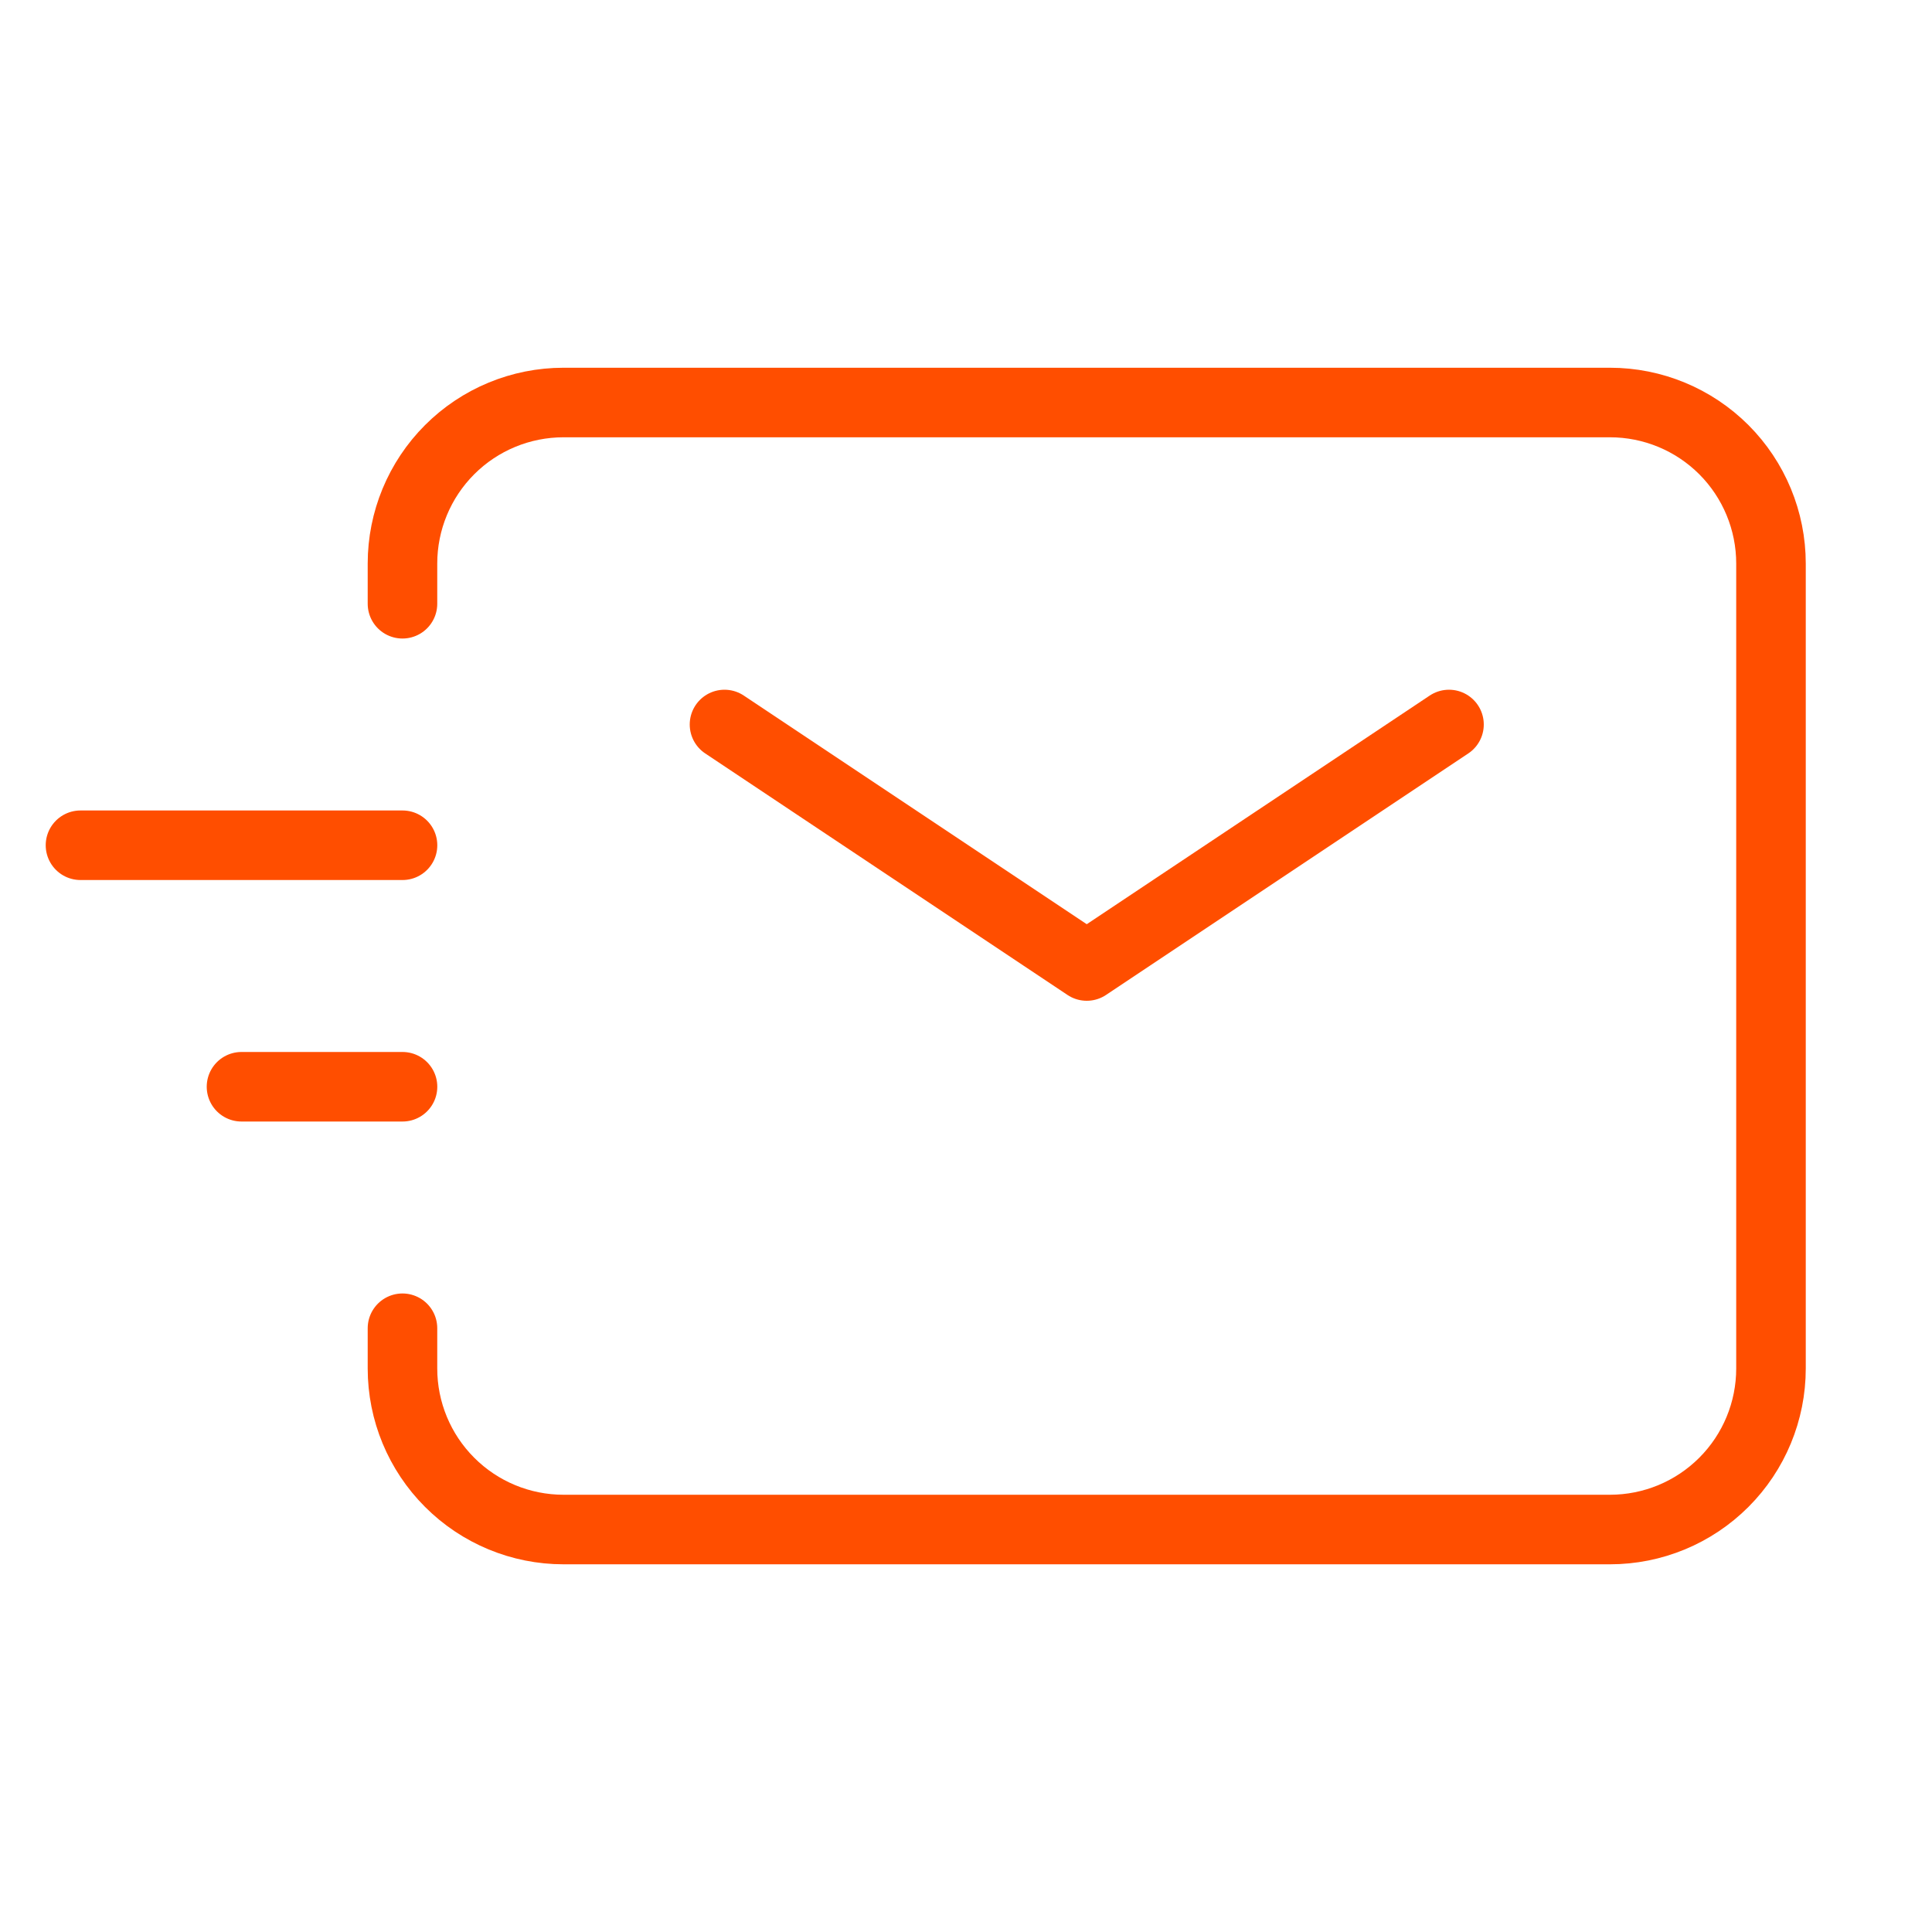
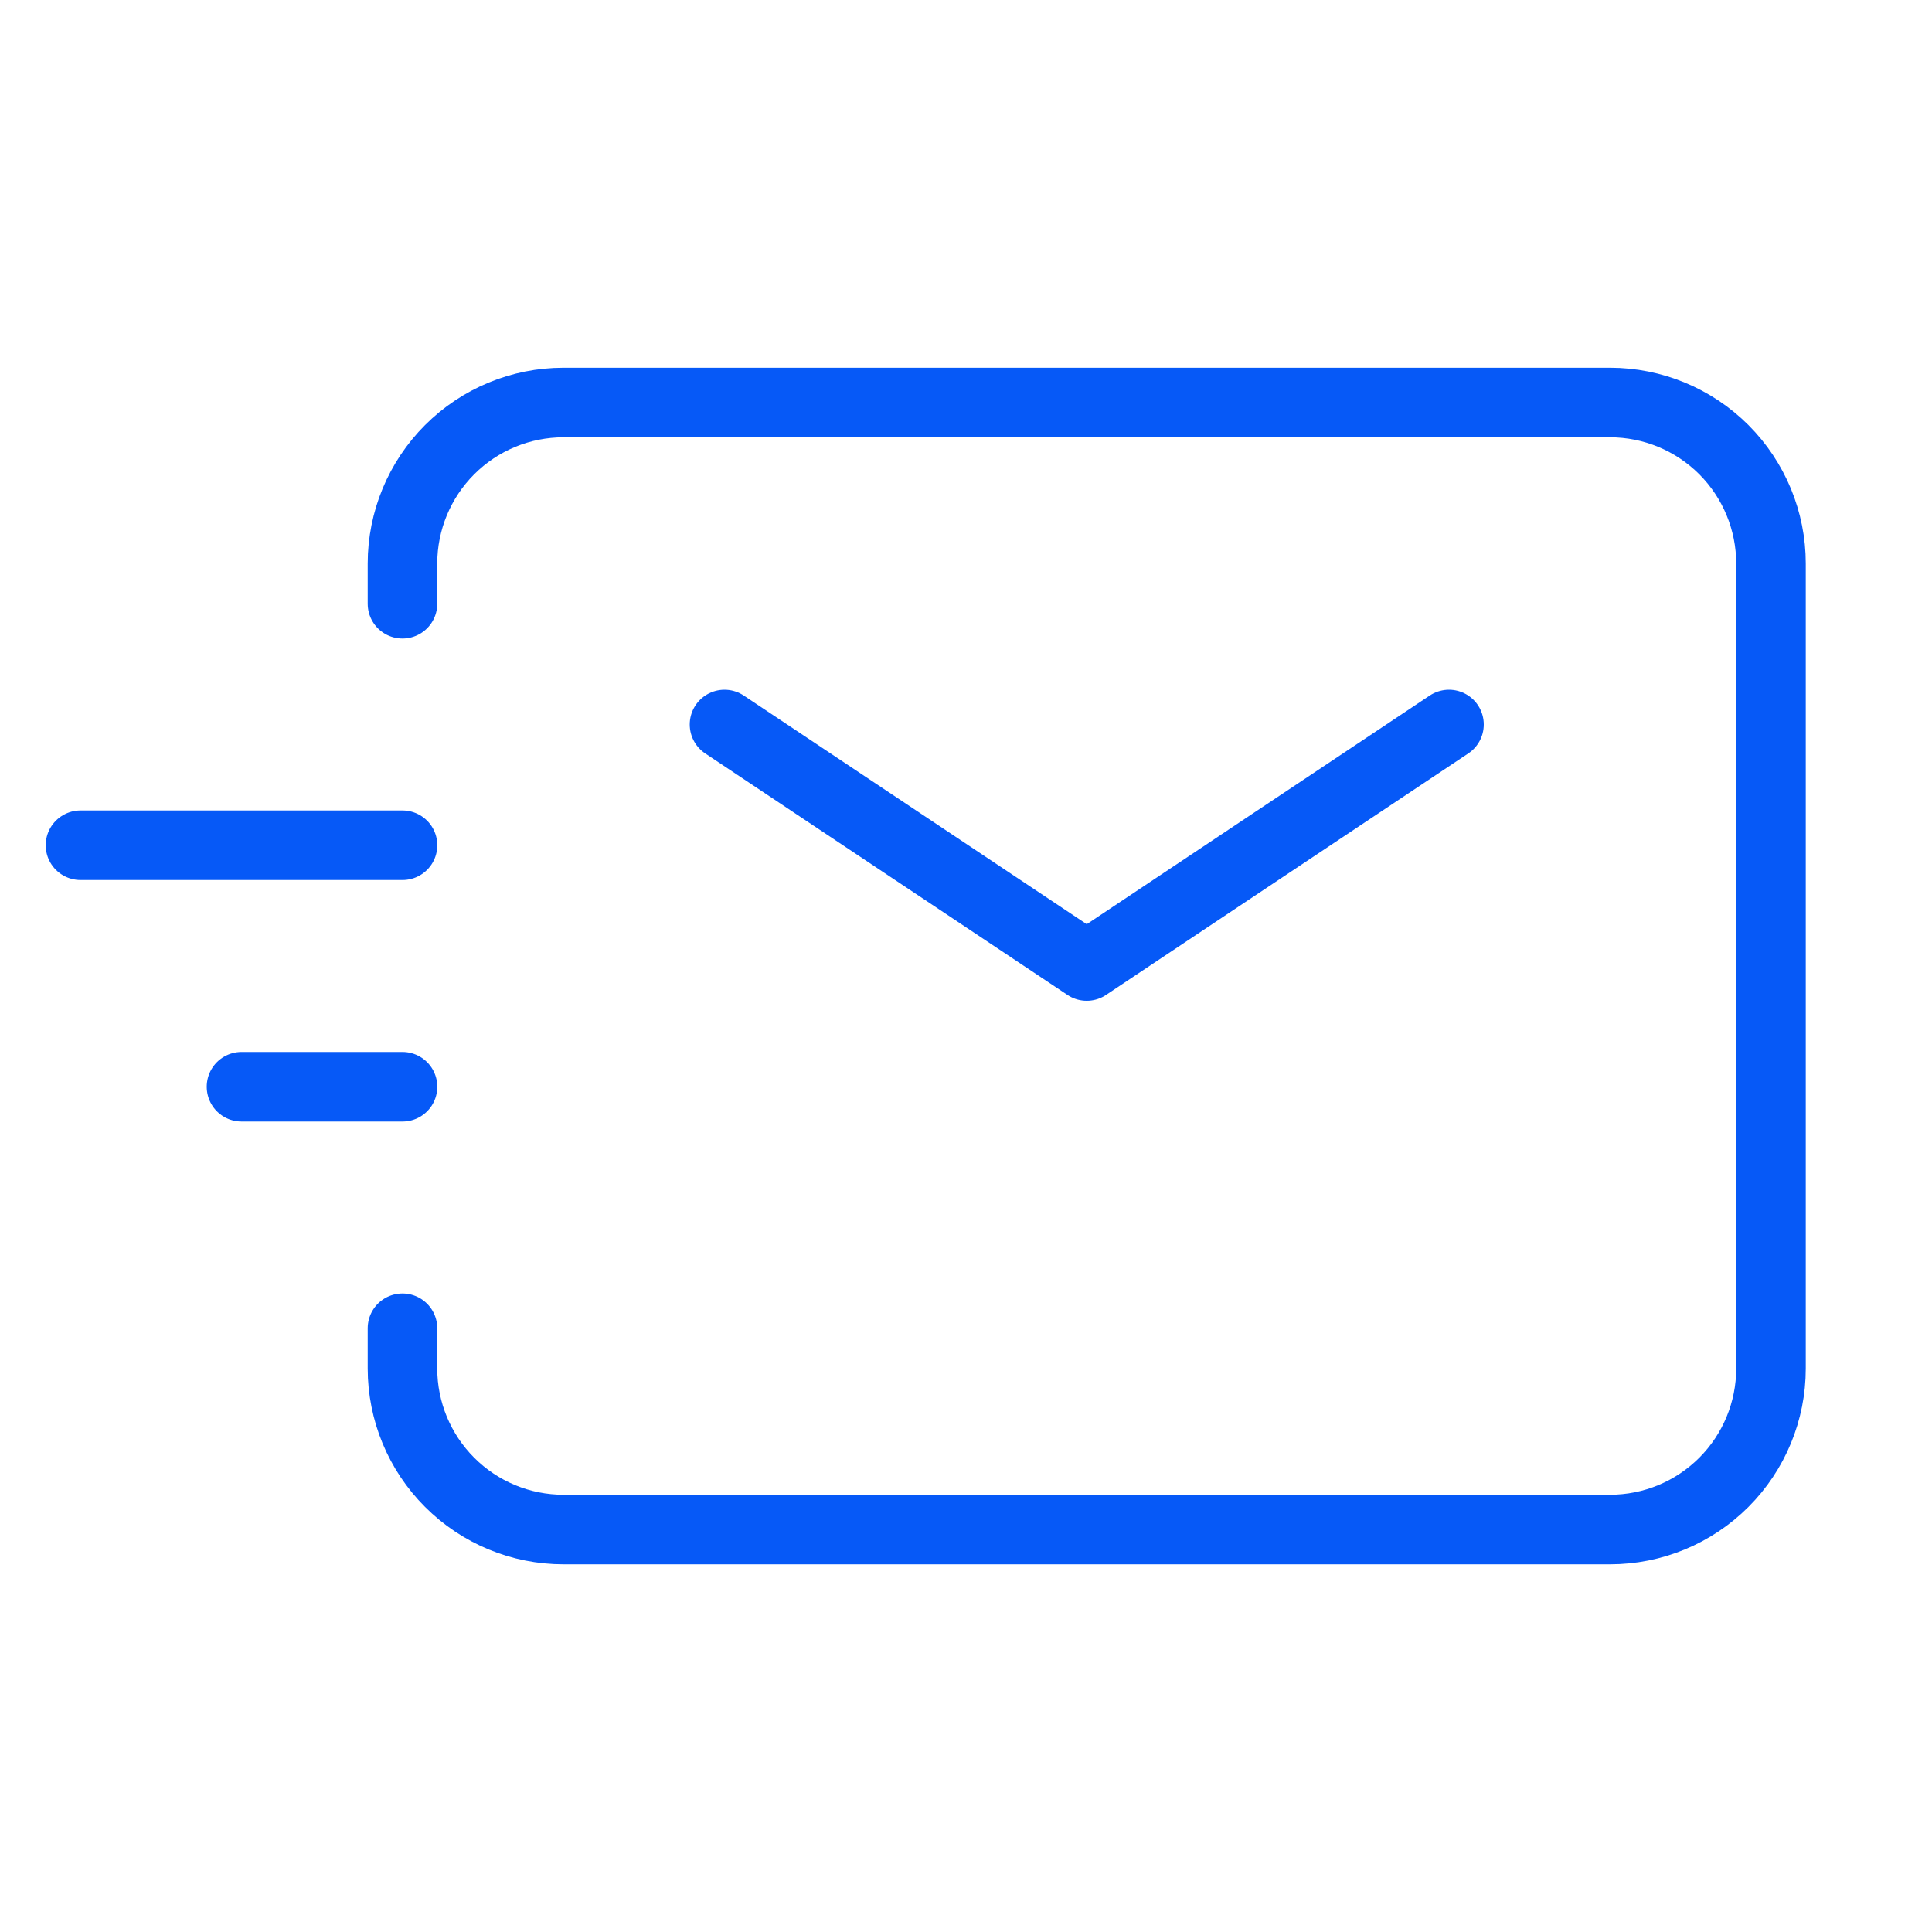
<svg xmlns="http://www.w3.org/2000/svg" width="50" height="50" viewBox="0 0 50 50" fill="none">
-   <path d="M18.75 18.75L28.125 25L37.5 18.75M6.25 28.125H10.417M2.083 21.875H10.417" stroke="#FF4E00" stroke-width="1.8" stroke-linecap="round" stroke-linejoin="round" />
-   <path d="M10.416 15.625V14.584C10.416 13.479 10.855 12.419 11.637 11.637C12.418 10.856 13.478 10.417 14.583 10.417H41.666C42.772 10.417 43.831 10.856 44.613 11.637C45.394 12.419 45.833 13.479 45.833 14.584V35.417C45.833 36.522 45.394 37.582 44.613 38.363C43.831 39.145 42.772 39.584 41.666 39.584H14.583C13.478 39.584 12.418 39.145 11.637 38.363C10.855 37.582 10.416 36.522 10.416 35.417V34.375" stroke="#FF4E00" stroke-width="1.8" stroke-linecap="round" />
+   <path d="M18.75 18.75L28.125 25L37.5 18.75M6.25 28.125H10.417M2.083 21.875H10.417" stroke="#0659f7" stroke-width="1.8" stroke-linecap="round" stroke-linejoin="round" />
+   <path d="M10.416 15.625V14.584C10.416 13.479 10.855 12.419 11.637 11.637C12.418 10.856 13.478 10.417 14.583 10.417H41.666C42.772 10.417 43.831 10.856 44.613 11.637C45.394 12.419 45.833 13.479 45.833 14.584V35.417C45.833 36.522 45.394 37.582 44.613 38.363C43.831 39.145 42.772 39.584 41.666 39.584H14.583C13.478 39.584 12.418 39.145 11.637 38.363C10.855 37.582 10.416 36.522 10.416 35.417V34.375" stroke="#0659f7" stroke-width="1.8" stroke-linecap="round" />
</svg>
